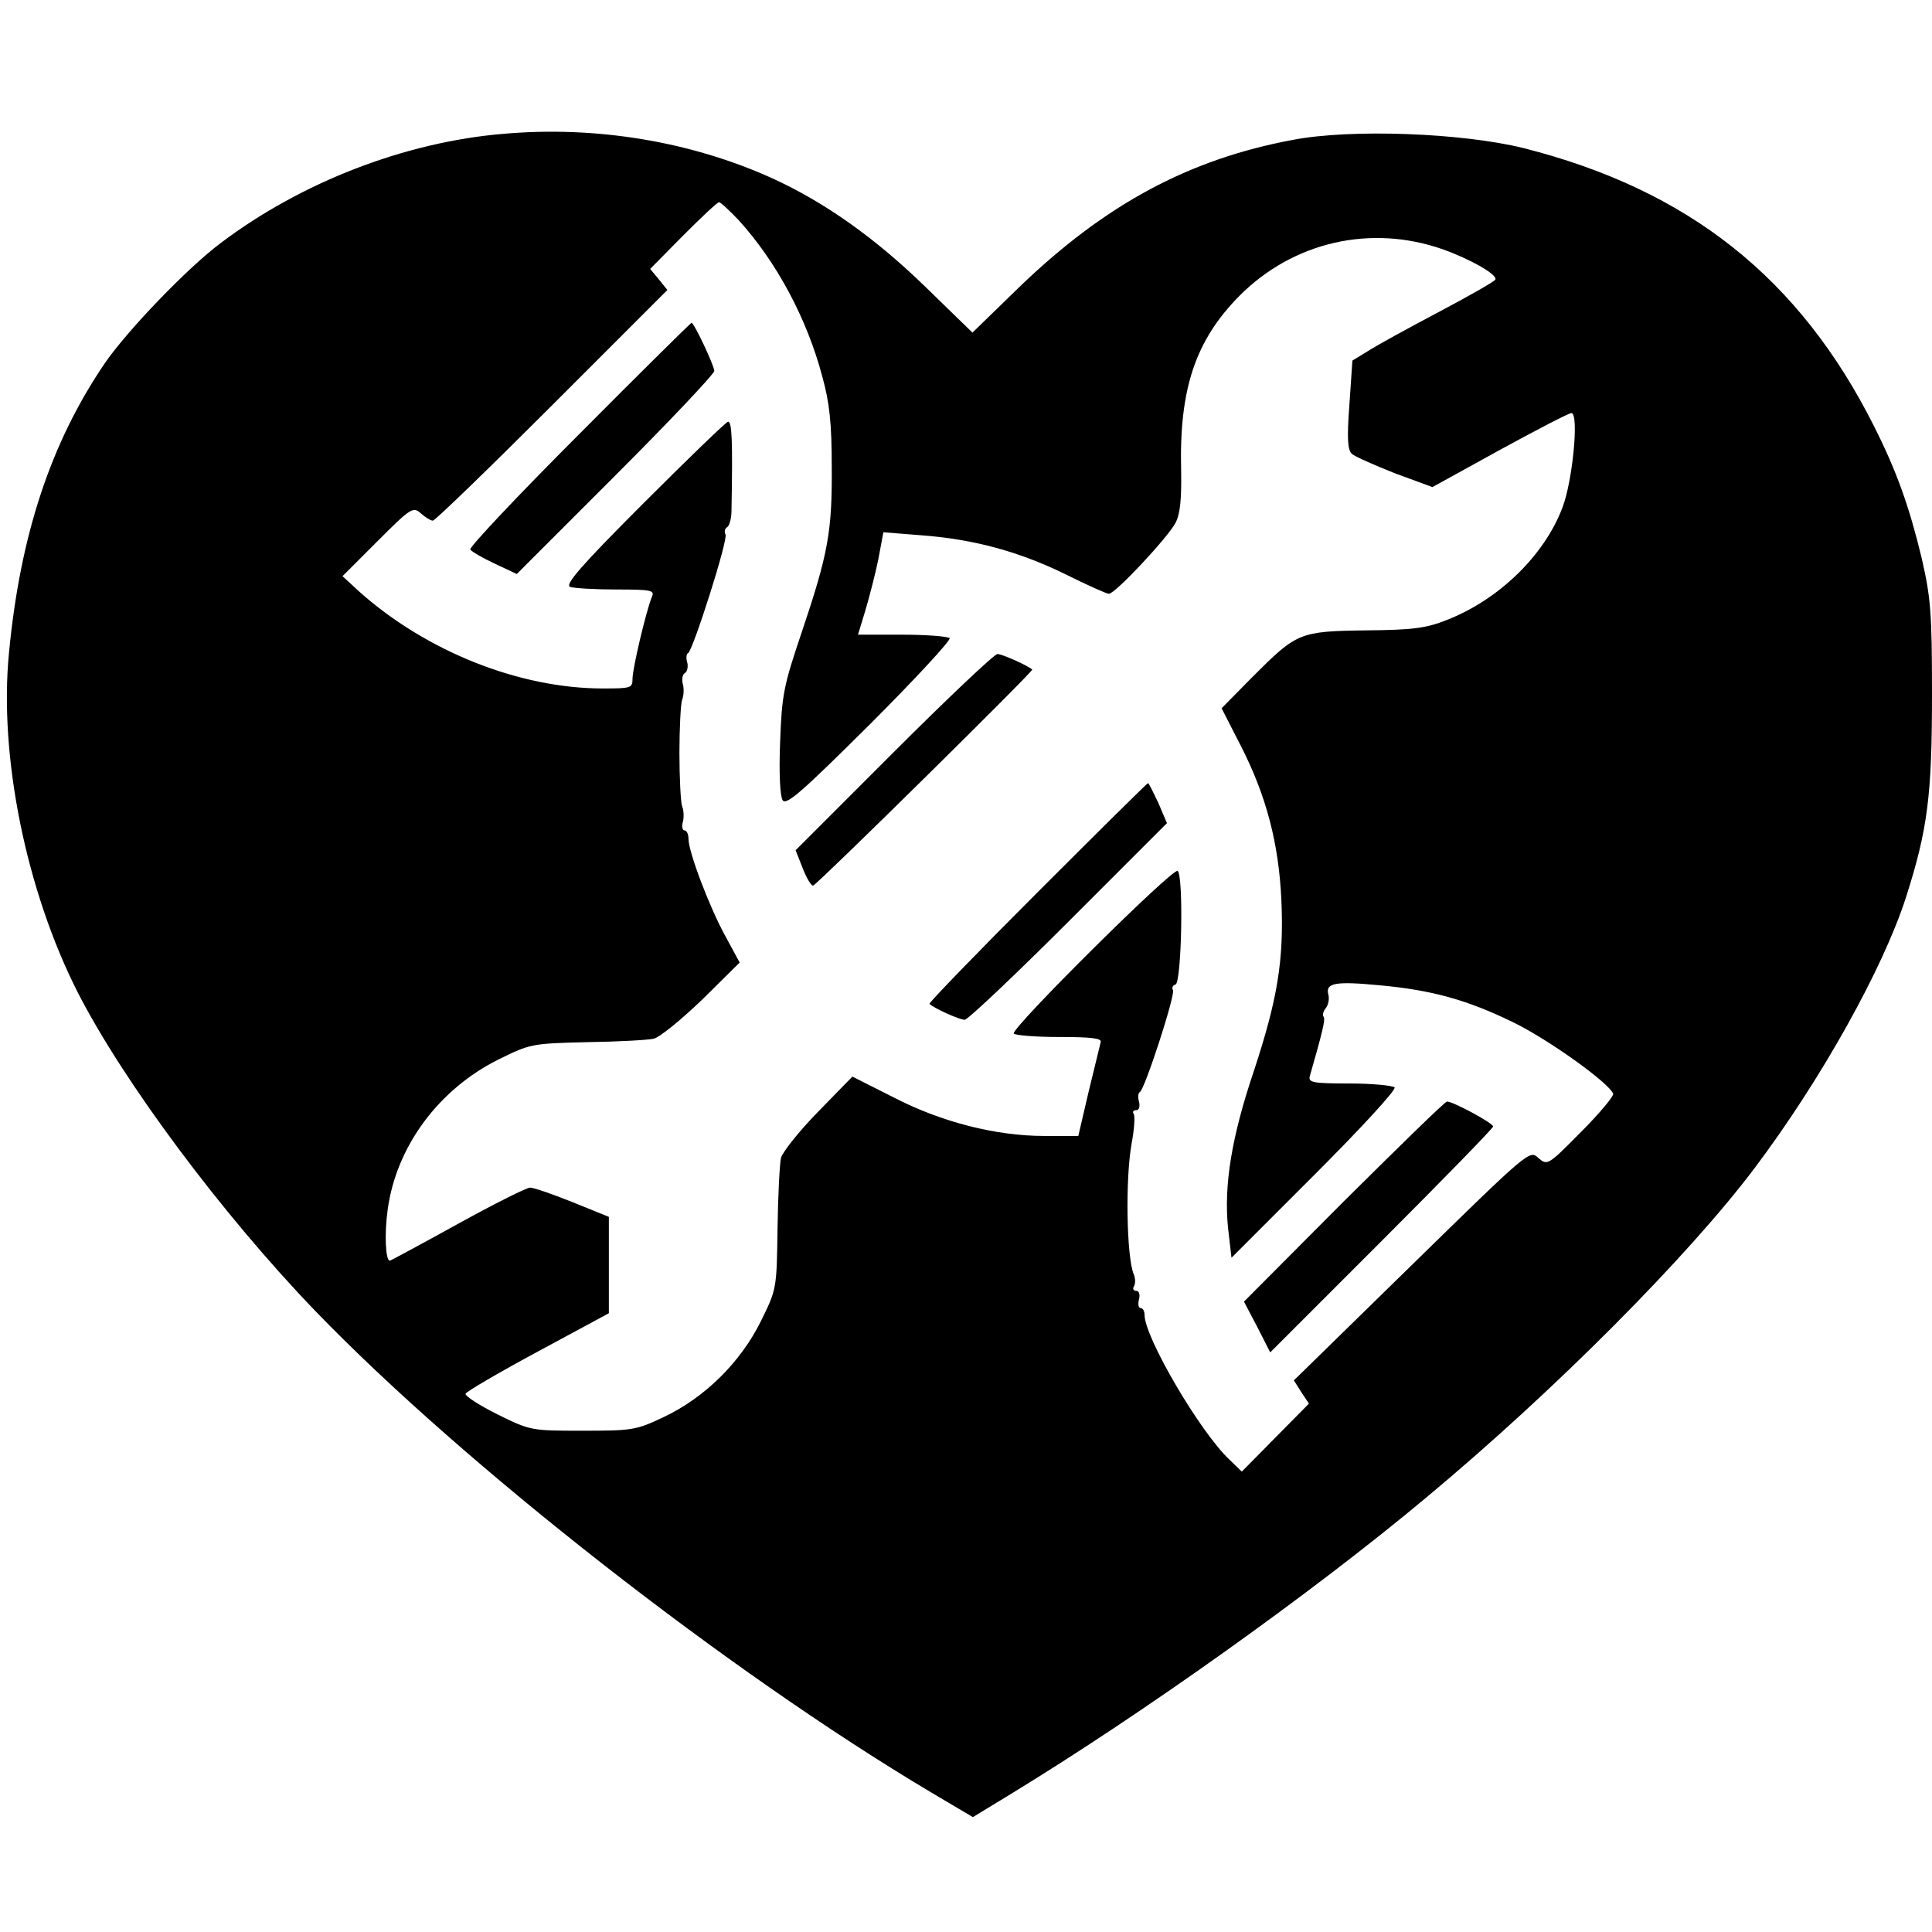
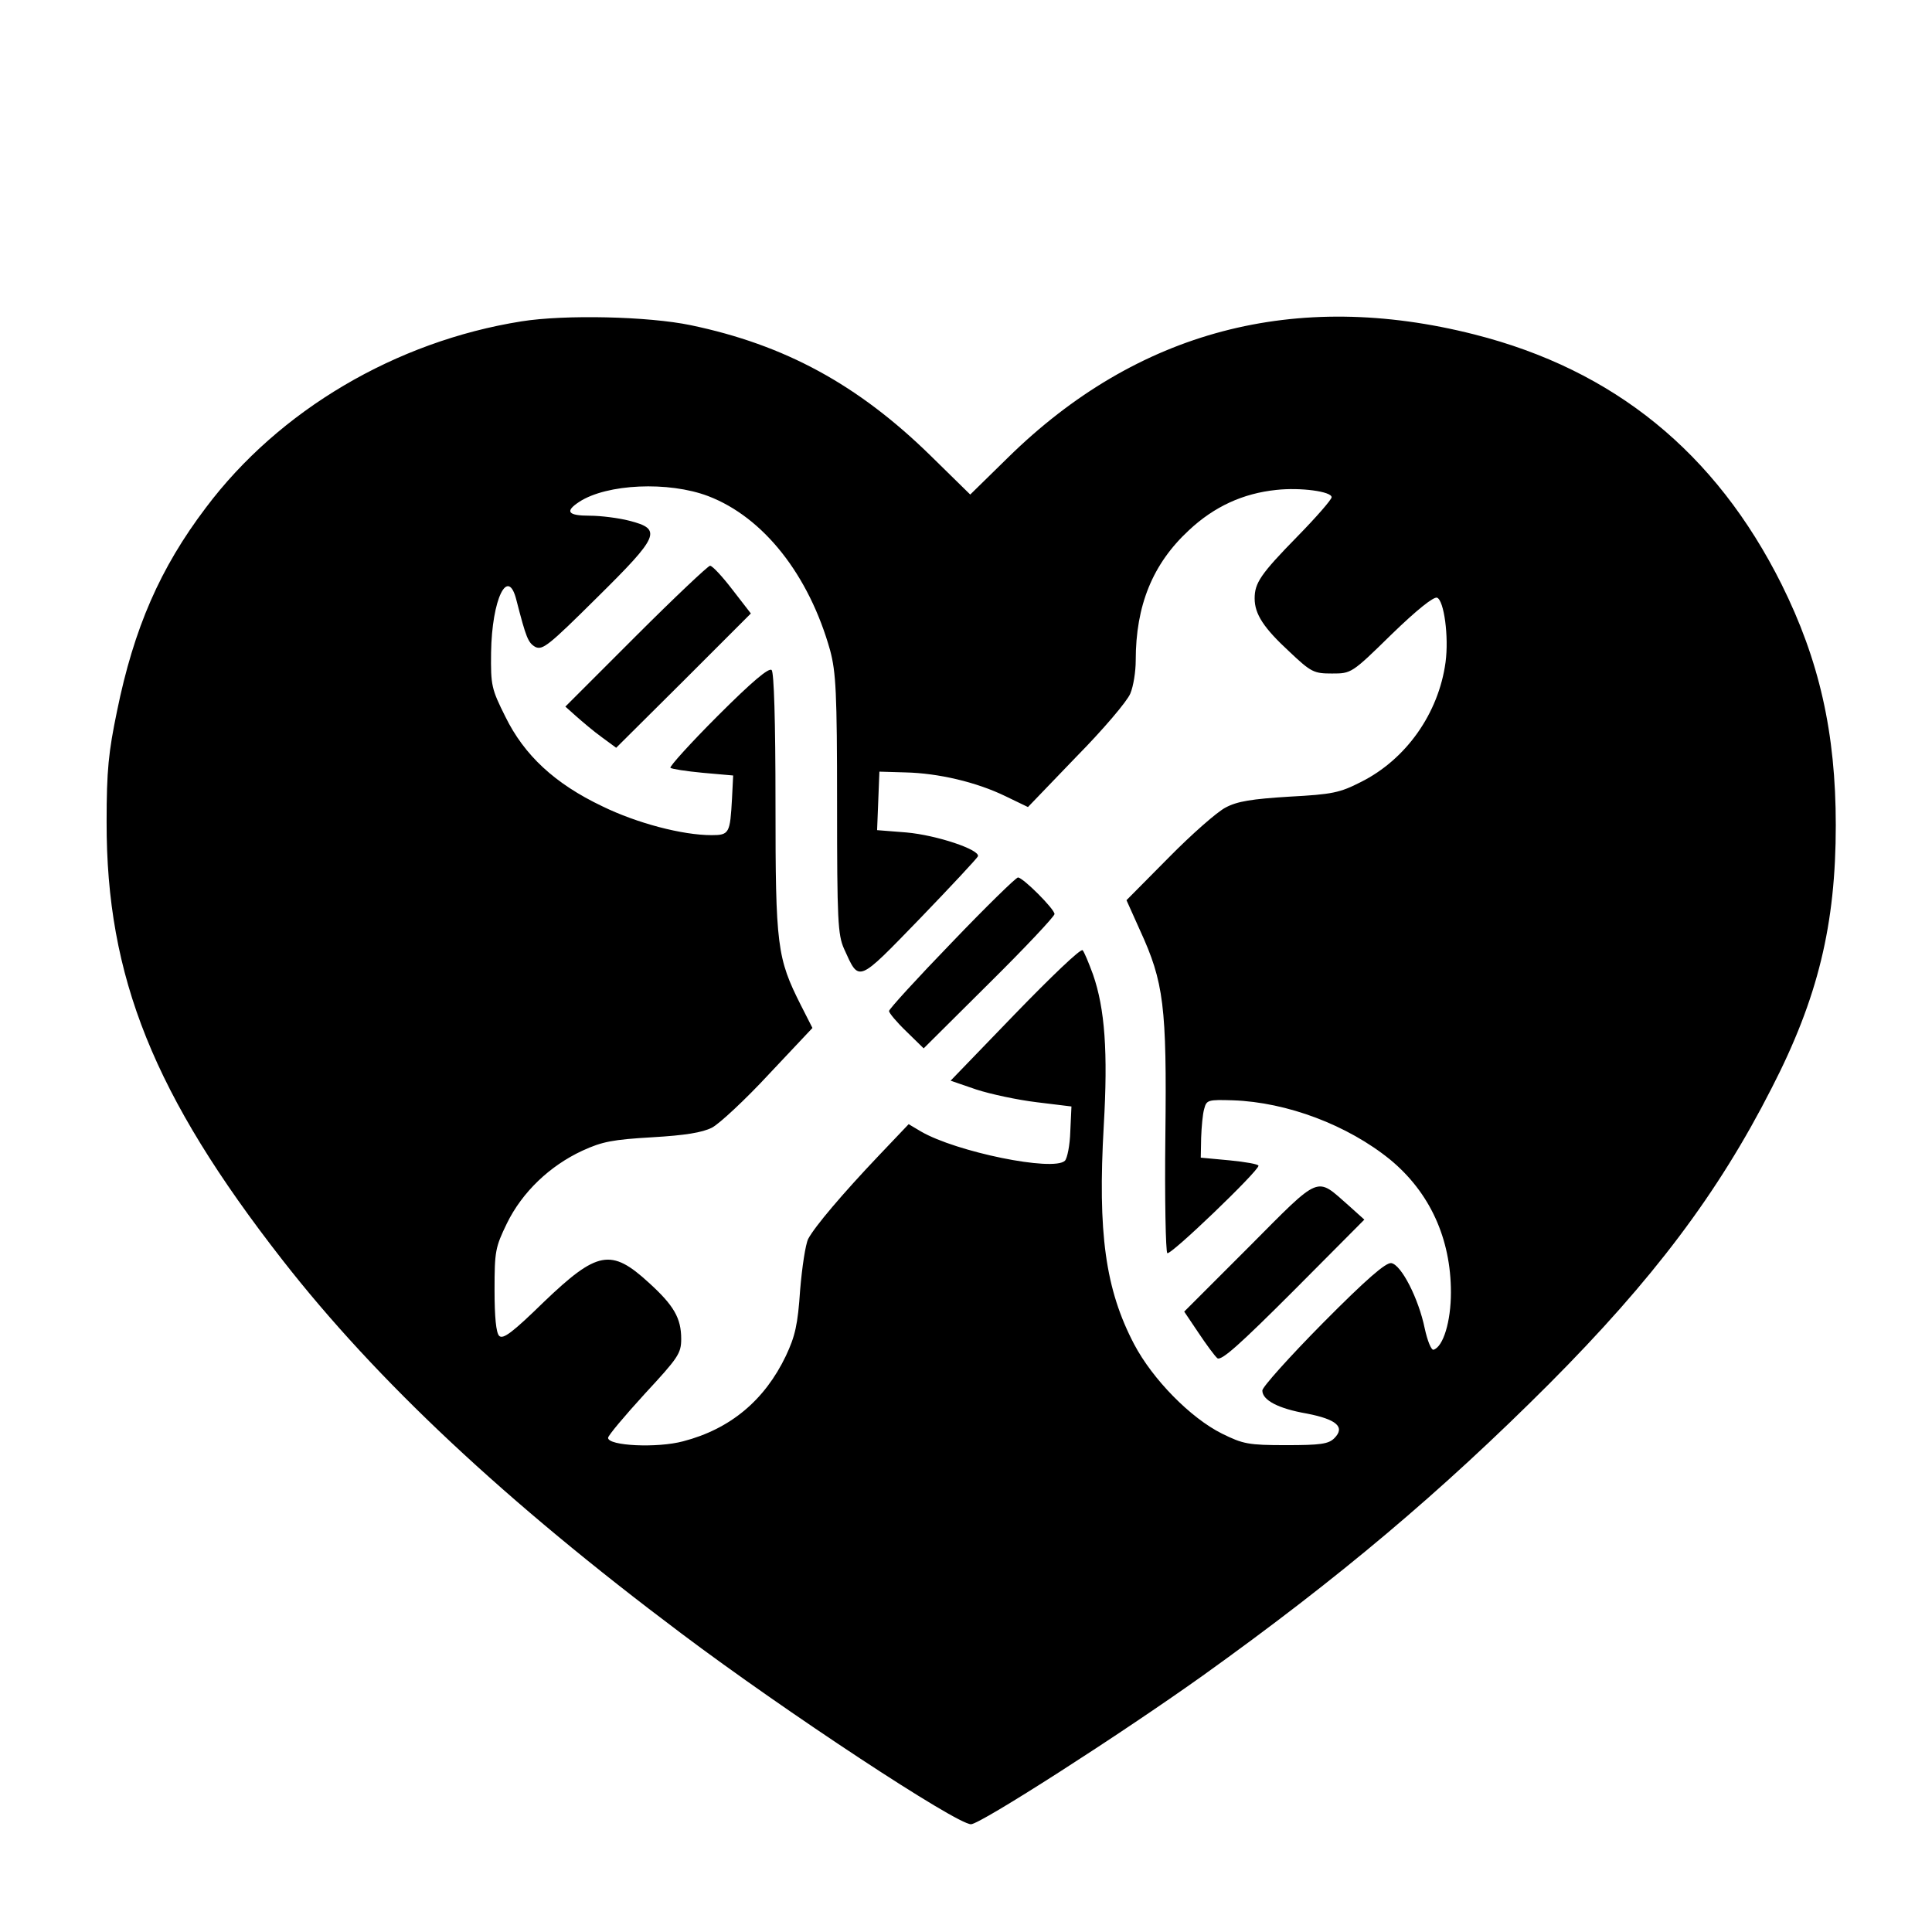
- <svg xmlns="http://www.w3.org/2000/svg" version="1.0" width="449pt" height="449pt" viewBox="0 0 449 449" preserveAspectRatio="xMidYMid meet">
-   <g transform="translate(0,449) scale(0.1,-0.1)" fill="#000000" stroke="none">
-     <path d="M1170 4179 c-228 -19 -469 -112 -656 -253 -78 -58 -219 -205 -271 -281 -125 -184 -196 -399 -222 -671 -24 -241 40 -555 160 -791 106 -207 335 -515 553 -741 345 -357 957 -836 1429 -1117 l98 -58 87 53 c310 189 704 470 967 690 299 249 610 562 764 767 154 205 297 462 350 626 51 159 61 238 61 473 0 192 -3 225 -24 317 -29 120 -58 202 -111 307 -173 344 -431 549 -815 646 -142 35 -399 45 -535 19 -242 -45 -437 -150 -637 -343 l-108 -105 -109 106 c-116 113 -234 197 -357 253 -188 85 -408 122 -624 103z m547 -201 c87 -96 158 -227 194 -363 17 -61 22 -110 22 -210 1 -150 -8 -201 -70 -385 -42 -124 -46 -145 -50 -255 -3 -73 0 -126 6 -135 9 -12 46 21 203 177 106 106 189 196 185 200 -5 4 -54 8 -111 8 l-102 0 17 56 c9 30 23 84 30 118 l12 64 88 -7 c122 -9 228 -38 336 -91 50 -25 95 -45 100 -45 15 0 138 132 155 165 11 21 14 56 13 120 -5 191 33 304 136 408 125 125 304 166 471 108 65 -23 130 -60 123 -71 -3 -5 -63 -39 -133 -76 -70 -37 -143 -77 -163 -90 l-36 -22 -7 -103 c-6 -79 -4 -105 6 -114 7 -6 52 -26 100 -45 l87 -32 156 86 c86 47 161 86 167 86 18 0 3 -158 -21 -220 -42 -111 -148 -214 -269 -261 -48 -19 -78 -23 -187 -24 -155 -2 -161 -5 -263 -107 l-73 -74 44 -86 c60 -117 89 -228 95 -361 6 -139 -9 -229 -64 -396 -52 -154 -70 -266 -60 -365 l8 -69 194 194 c106 106 190 197 185 202 -4 4 -52 9 -105 9 -84 0 -96 2 -92 17 29 101 37 133 32 138 -3 4 -1 12 5 20 6 7 9 22 6 32 -7 27 17 31 121 21 120 -11 202 -34 307 -85 83 -40 225 -142 234 -167 2 -5 -32 -46 -75 -89 -77 -78 -78 -78 -99 -60 -20 19 -22 17 -294 -249 l-274 -268 17 -27 18 -27 -78 -79 -78 -79 -29 28 c-68 64 -197 284 -197 336 0 9 -4 16 -9 16 -5 0 -7 9 -4 20 3 12 0 20 -6 20 -7 0 -9 5 -6 10 4 6 4 19 0 28 -17 40 -20 223 -5 305 6 32 8 62 5 68 -4 5 -1 9 6 9 6 0 9 8 6 20 -3 10 -2 20 2 22 11 5 83 226 77 237 -3 5 -1 11 6 13 14 5 19 251 5 264 -9 10 -388 -366 -381 -378 3 -4 50 -8 105 -8 76 0 100 -3 97 -12 -2 -7 -14 -59 -28 -115 l-24 -103 -79 0 c-112 0 -239 32 -351 90 l-95 48 -80 -82 c-44 -45 -82 -93 -86 -107 -3 -13 -7 -88 -8 -165 -2 -140 -2 -140 -39 -215 -47 -95 -130 -177 -225 -222 -65 -31 -74 -32 -189 -32 -119 0 -121 0 -198 38 -42 21 -76 43 -74 48 2 5 77 49 168 98 l165 89 0 112 0 112 -84 34 c-47 19 -91 34 -99 34 -8 0 -84 -38 -169 -85 -85 -47 -156 -85 -157 -85 -10 0 -13 62 -5 119 20 147 119 280 258 349 73 36 77 37 205 40 72 1 142 5 155 8 14 3 64 44 113 91 l87 86 -33 61 c-37 67 -86 196 -86 227 0 10 -4 19 -9 19 -5 0 -7 9 -4 20 3 11 2 28 -2 37 -3 10 -6 65 -6 123 0 58 3 113 6 123 4 9 5 26 2 37 -3 11 -1 23 5 26 5 3 8 15 5 25 -3 10 -2 19 2 21 11 5 94 265 87 276 -3 6 -2 13 4 17 5 3 10 20 10 38 3 166 1 207 -8 207 -4 0 -92 -85 -196 -189 -146 -146 -184 -190 -171 -195 9 -3 57 -6 107 -6 82 0 90 -2 83 -17 -14 -35 -45 -167 -45 -190 0 -22 -3 -23 -69 -23 -194 0 -410 86 -566 225 l-39 36 81 81 c78 78 83 81 101 65 10 -9 23 -17 28 -17 5 0 130 121 277 268 l268 268 -20 25 -20 24 77 78 c42 42 79 77 83 77 4 0 24 -19 46 -42z" />
-     <path d="M1346 3481 c-142 -142 -256 -263 -253 -268 3 -5 29 -20 57 -33 l51 -24 229 229 c127 127 230 236 230 243 0 12 -47 112 -53 112 -1 0 -119 -116 -261 -259z" />
-     <path d="M2077 2742 l-228 -228 17 -43 c9 -23 20 -41 24 -39 12 5 513 499 509 502 -12 10 -70 36 -81 36 -7 0 -116 -103 -241 -228z" />
-     <path d="M2410 2415 c-140 -140 -252 -256 -250 -258 12 -11 70 -37 82 -37 7 0 116 103 242 229 l228 228 -20 47 c-12 25 -22 46 -24 46 -2 0 -118 -115 -258 -255z" />
-     <path d="M3123 1698 l-232 -233 31 -59 30 -59 259 259 c142 142 259 262 259 266 0 8 -93 58 -107 58 -5 0 -112 -105 -240 -232z" />
+ <svg xmlns="http://www.w3.org/2000/svg" version="1.0" width="502pt" height="502pt" viewBox="0 0 502 502" preserveAspectRatio="xMidYMid meet">
+   <g transform="translate(0,502) scale(0.1,-0.1)" fill="#000000" stroke="none">
+     <path d="M1355 4185 c-327 -52 -630 -231 -820 -484 -119 -157 -187 -313 -231 -529 -22 -106 -27 -154 -27 -287 -1 -404 123 -711 457 -1139 245 -314 579 -627 1036 -970 271 -204 715 -496 753 -496 24 0 386 232 602 386 356 255 619 477 900 758 270 271 439 495 578 768 121 235 167 426 167 684 0 240 -43 429 -141 626 -171 342 -435 557 -798 649 -465 118 -876 10 -1212 -320 l-98 -96 -103 101 c-189 185 -379 288 -623 339 -110 23 -327 28 -440 10z m485 -454 c144 -55 262 -205 317 -401 15 -57 18 -107 18 -400 0 -300 2 -339 18 -375 40 -88 33 -91 197 78 81 84 149 157 151 162 6 17 -107 55 -186 62 l-76 6 3 76 3 76 68 -2 c85 -2 184 -25 260 -62 l58 -28 125 130 c70 71 133 145 141 165 8 19 14 57 14 86 0 143 44 251 138 338 66 62 141 96 227 105 63 7 144 -4 144 -19 0 -6 -40 -52 -89 -102 -96 -98 -111 -121 -111 -161 0 -41 24 -77 90 -138 57 -54 64 -57 111 -57 50 0 51 0 154 101 67 65 110 99 119 96 18 -7 31 -101 22 -168 -18 -132 -102 -252 -220 -311 -55 -28 -74 -32 -186 -38 -97 -6 -135 -12 -165 -28 -22 -11 -89 -70 -149 -131 l-109 -110 35 -78 c62 -135 70 -197 66 -535 -2 -163 1 -300 5 -304 7 -8 237 213 237 227 0 4 -34 10 -75 14 l-75 7 1 52 c1 28 4 62 8 75 6 23 10 24 75 22 140 -5 297 -64 408 -154 103 -85 158 -205 158 -345 0 -76 -20 -141 -45 -149 -6 -2 -16 23 -23 55 -16 78 -61 166 -87 170 -14 2 -64 -41 -178 -156 -86 -87 -157 -166 -157 -175 0 -25 41 -47 116 -60 77 -15 100 -35 71 -64 -15 -15 -36 -18 -125 -18 -99 0 -112 3 -167 30 -82 41 -180 141 -228 232 -75 143 -95 289 -79 569 11 190 3 303 -28 392 -11 30 -23 59 -27 63 -5 5 -83 -70 -176 -166 l-167 -173 67 -23 c37 -12 107 -27 157 -33 l90 -11 -3 -65 c-1 -36 -8 -70 -14 -76 -30 -29 -283 23 -374 76 l-32 19 -78 -82 c-94 -99 -166 -184 -183 -216 -7 -14 -16 -73 -21 -133 -6 -90 -13 -120 -37 -171 -55 -115 -144 -190 -267 -222 -67 -18 -195 -12 -195 9 0 6 43 57 95 114 87 94 95 105 95 143 0 54 -19 87 -84 146 -98 90 -134 83 -273 -50 -81 -79 -106 -98 -116 -88 -8 8 -12 49 -12 119 0 101 2 111 32 173 40 82 112 150 196 189 52 24 80 29 182 35 85 5 129 12 155 25 19 10 86 72 148 139 l113 120 -30 59 c-62 123 -66 153 -66 524 0 218 -4 341 -10 347 -7 7 -51 -30 -140 -119 -71 -71 -126 -132 -123 -135 3 -3 41 -9 84 -13 l79 -7 -3 -60 c-5 -90 -7 -95 -53 -95 -76 0 -194 31 -284 75 -124 59 -203 133 -252 233 -36 72 -38 81 -37 166 2 140 44 226 66 136 25 -97 30 -110 49 -121 19 -9 35 4 160 128 163 161 170 178 84 200 -27 7 -74 13 -102 13 -58 0 -66 11 -28 36 72 47 232 54 335 15z" />
+     <path d="M1652 3367 l-183 -183 28 -25 c16 -14 45 -39 66 -54 l38 -28 175 174 175 175 -48 62 c-26 34 -52 62 -58 62 -5 0 -92 -82 -193 -183z" />
+     <path d="M2473 2571 c-90 -93 -163 -173 -163 -178 0 -5 20 -29 45 -53 l45 -44 170 169 c94 93 170 174 170 180 0 13 -82 95 -95 95 -5 0 -83 -76 -172 -169z" />
+     <path d="M3245 1780 l-168 -168 37 -55 c20 -30 42 -60 49 -66 10 -8 58 35 198 175 l184 185 -40 36 c-87 76 -70 84 -260 -107z" />
  </g>
</svg>
